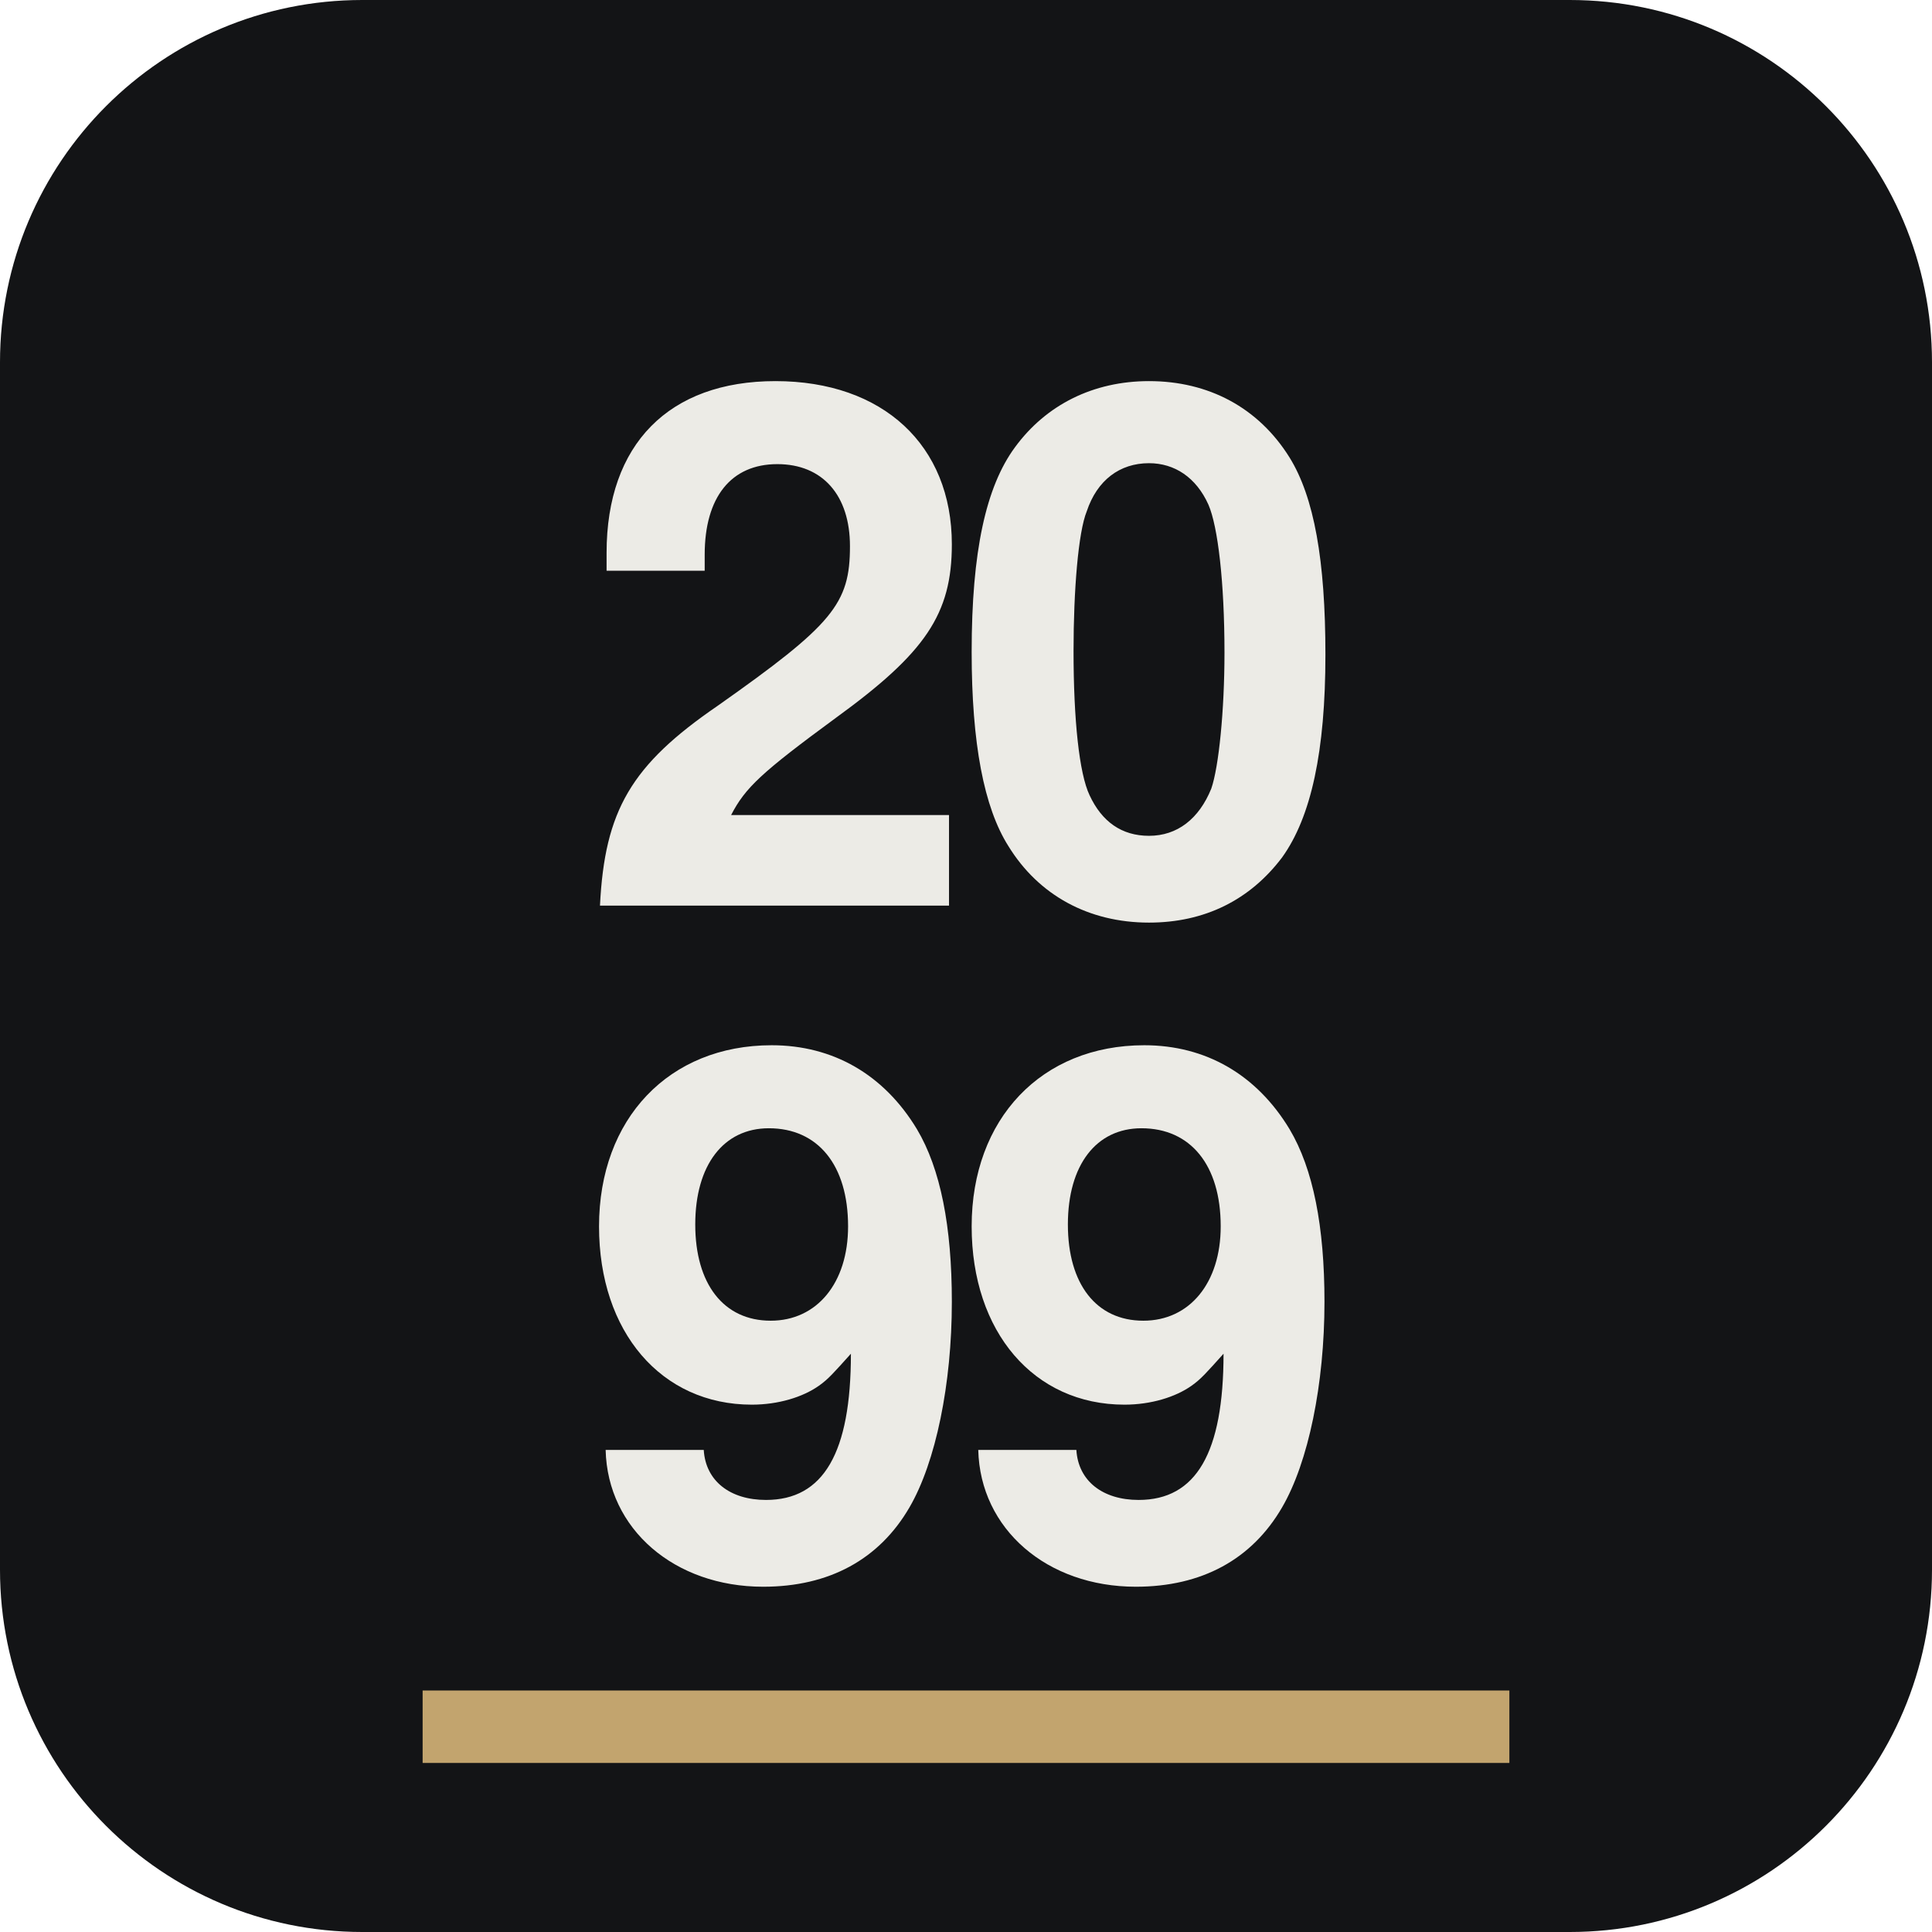
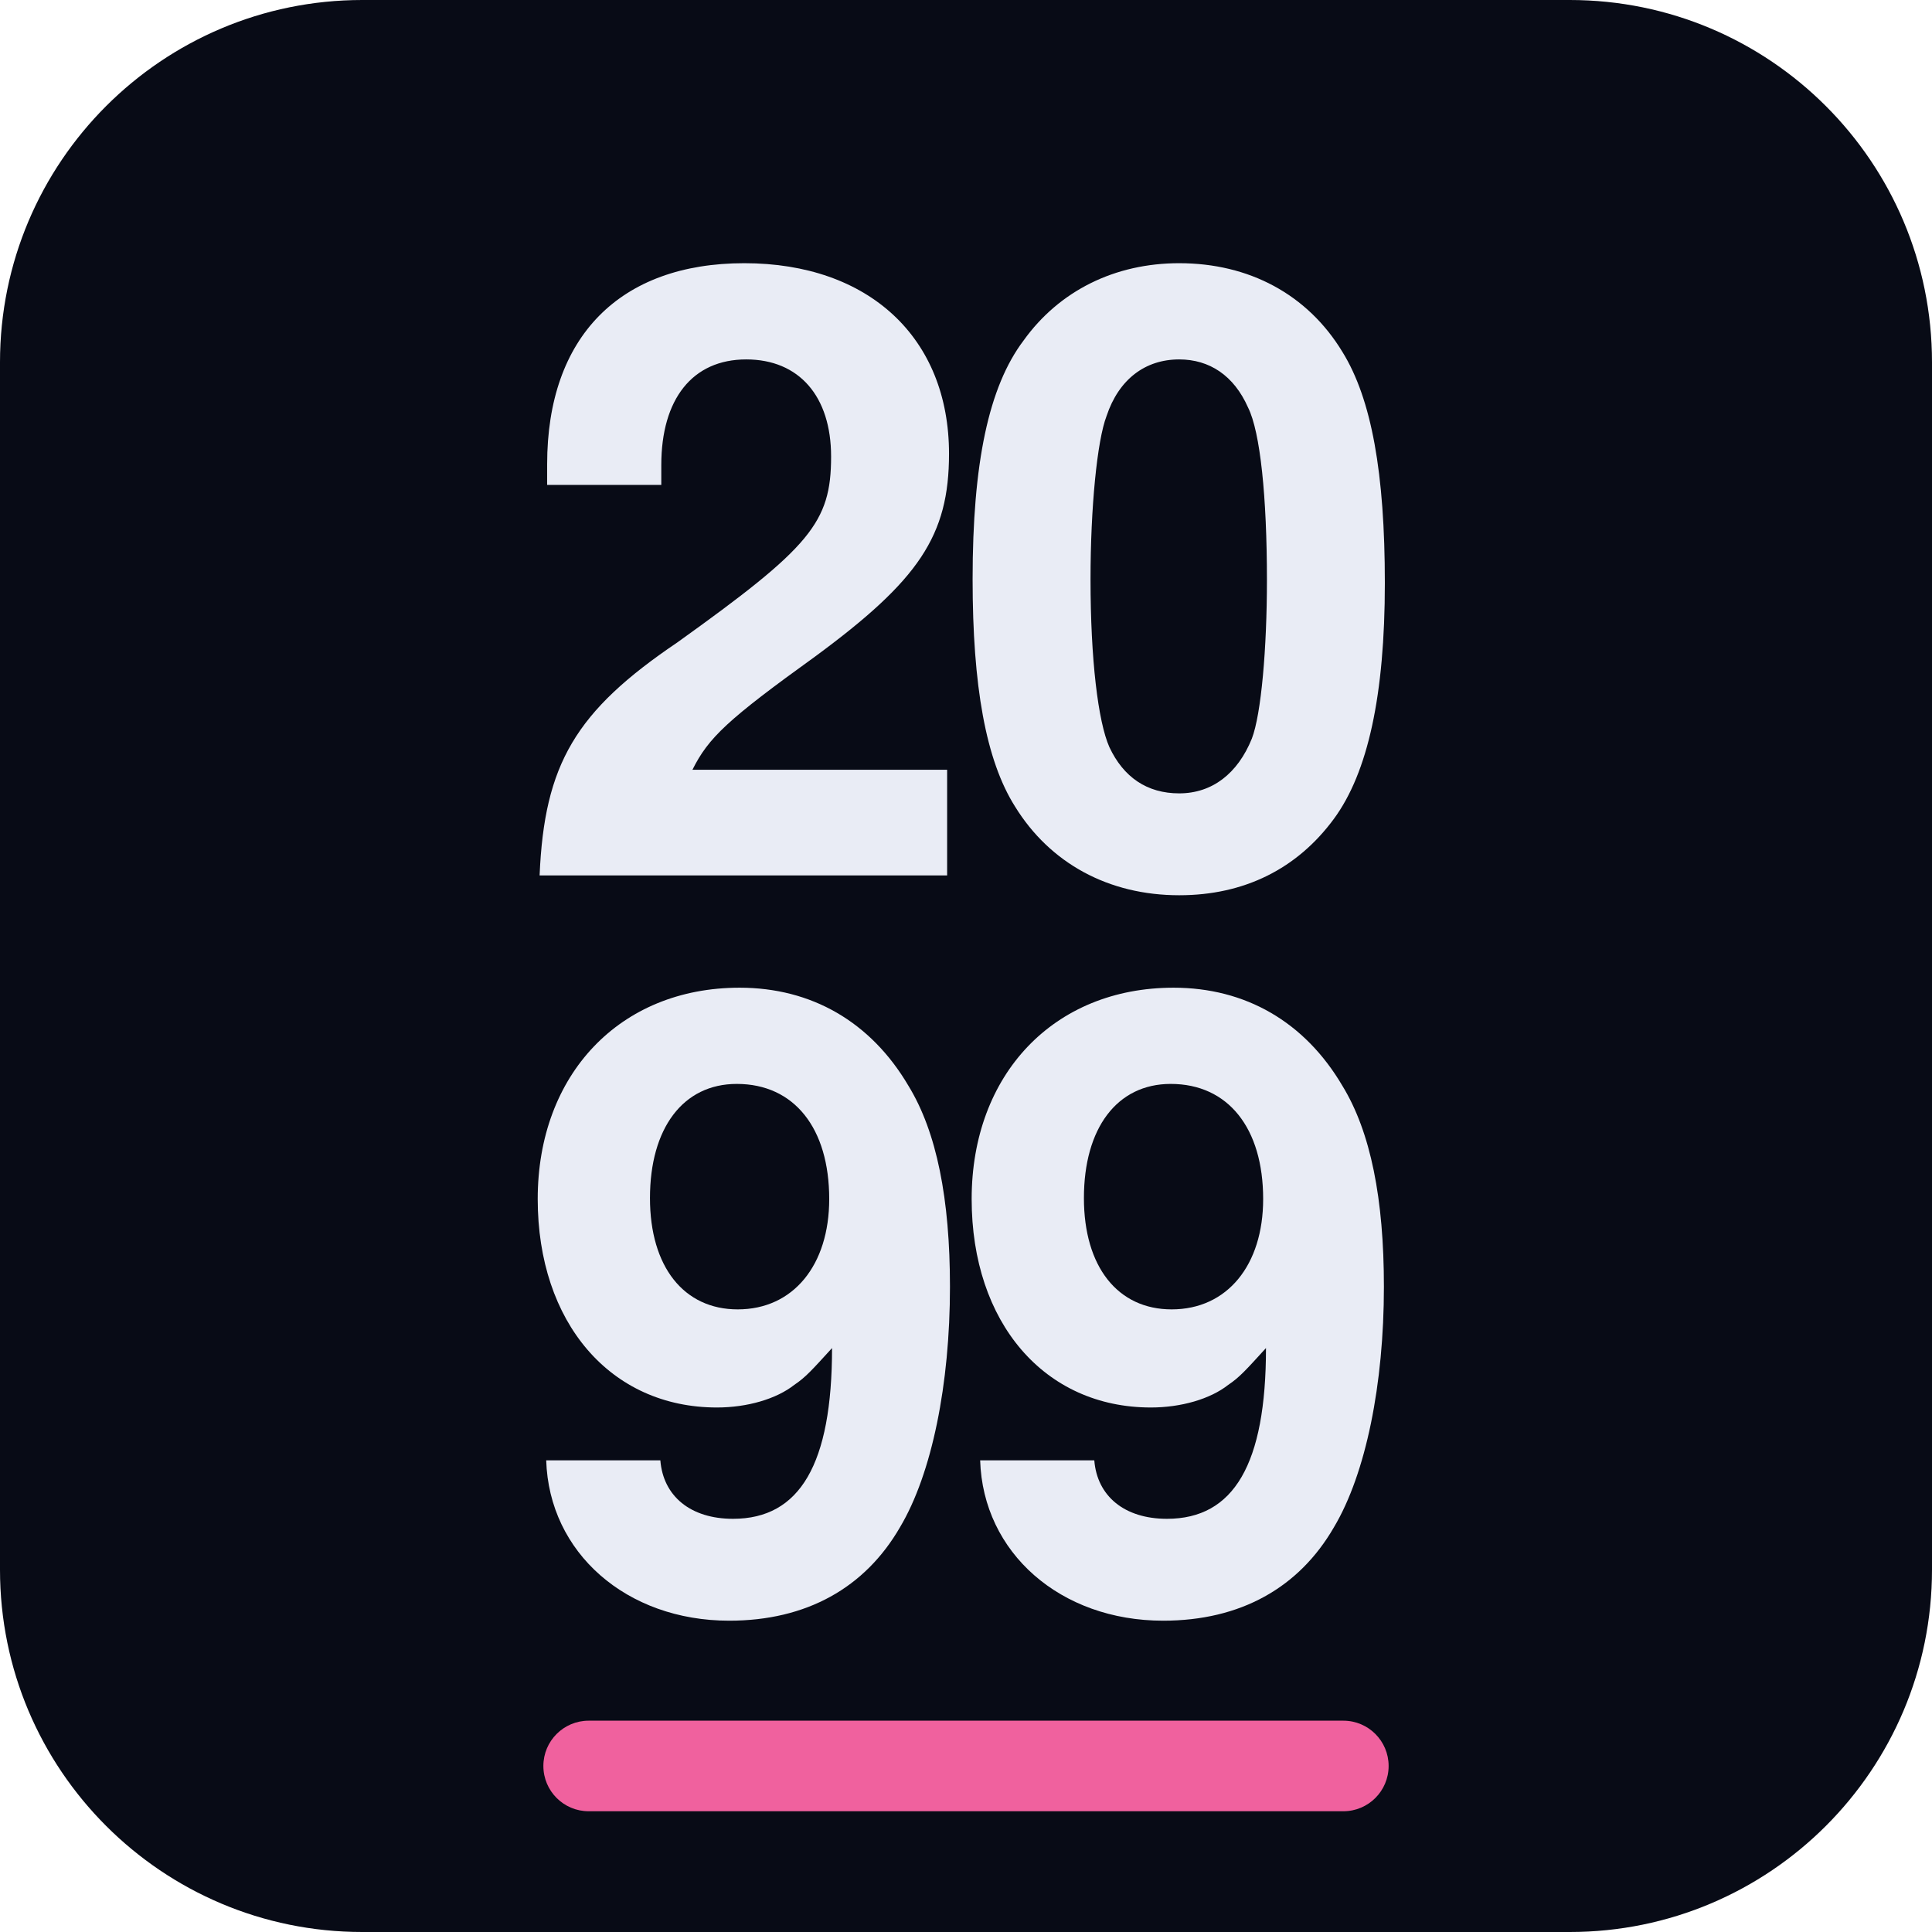
<svg xmlns="http://www.w3.org/2000/svg" viewBox="0 0 32 32">
-   <rect width="32" height="32" rx="6" fill="#131416" />
-   <text x="16" y="15" text-anchor="middle" font-family="Helvetica Neue, Helvetica, Arial, sans-serif" font-size="12" font-weight="700" fill="#ecebe6" letter-spacing="-0.5">20</text>
-   <text x="16" y="26" text-anchor="middle" font-family="Helvetica Neue, Helvetica, Arial, sans-serif" font-size="12" font-weight="700" fill="#ecebe6" letter-spacing="-0.5">99</text>
-   <rect x="7" y="28" width="18" height="1.2" fill="#c2a46e" />
+   <rect width="32" height="32" rx="6" fill="#080b16" />
+   <g fill="#e9ecf5" font-family="Helvetica Neue, Helvetica, Arial, sans-serif" font-size="14" font-weight="700" text-anchor="middle" letter-spacing="-0.6">
+     <text x="16" y="14.5">20</text>
+     <text x="16" y="26.5">99</text>
+   </g>
+   <rect x="9" y="28.5" width="14" height="1.5" rx="0.75" fill="#f0619e" />
</svg>
